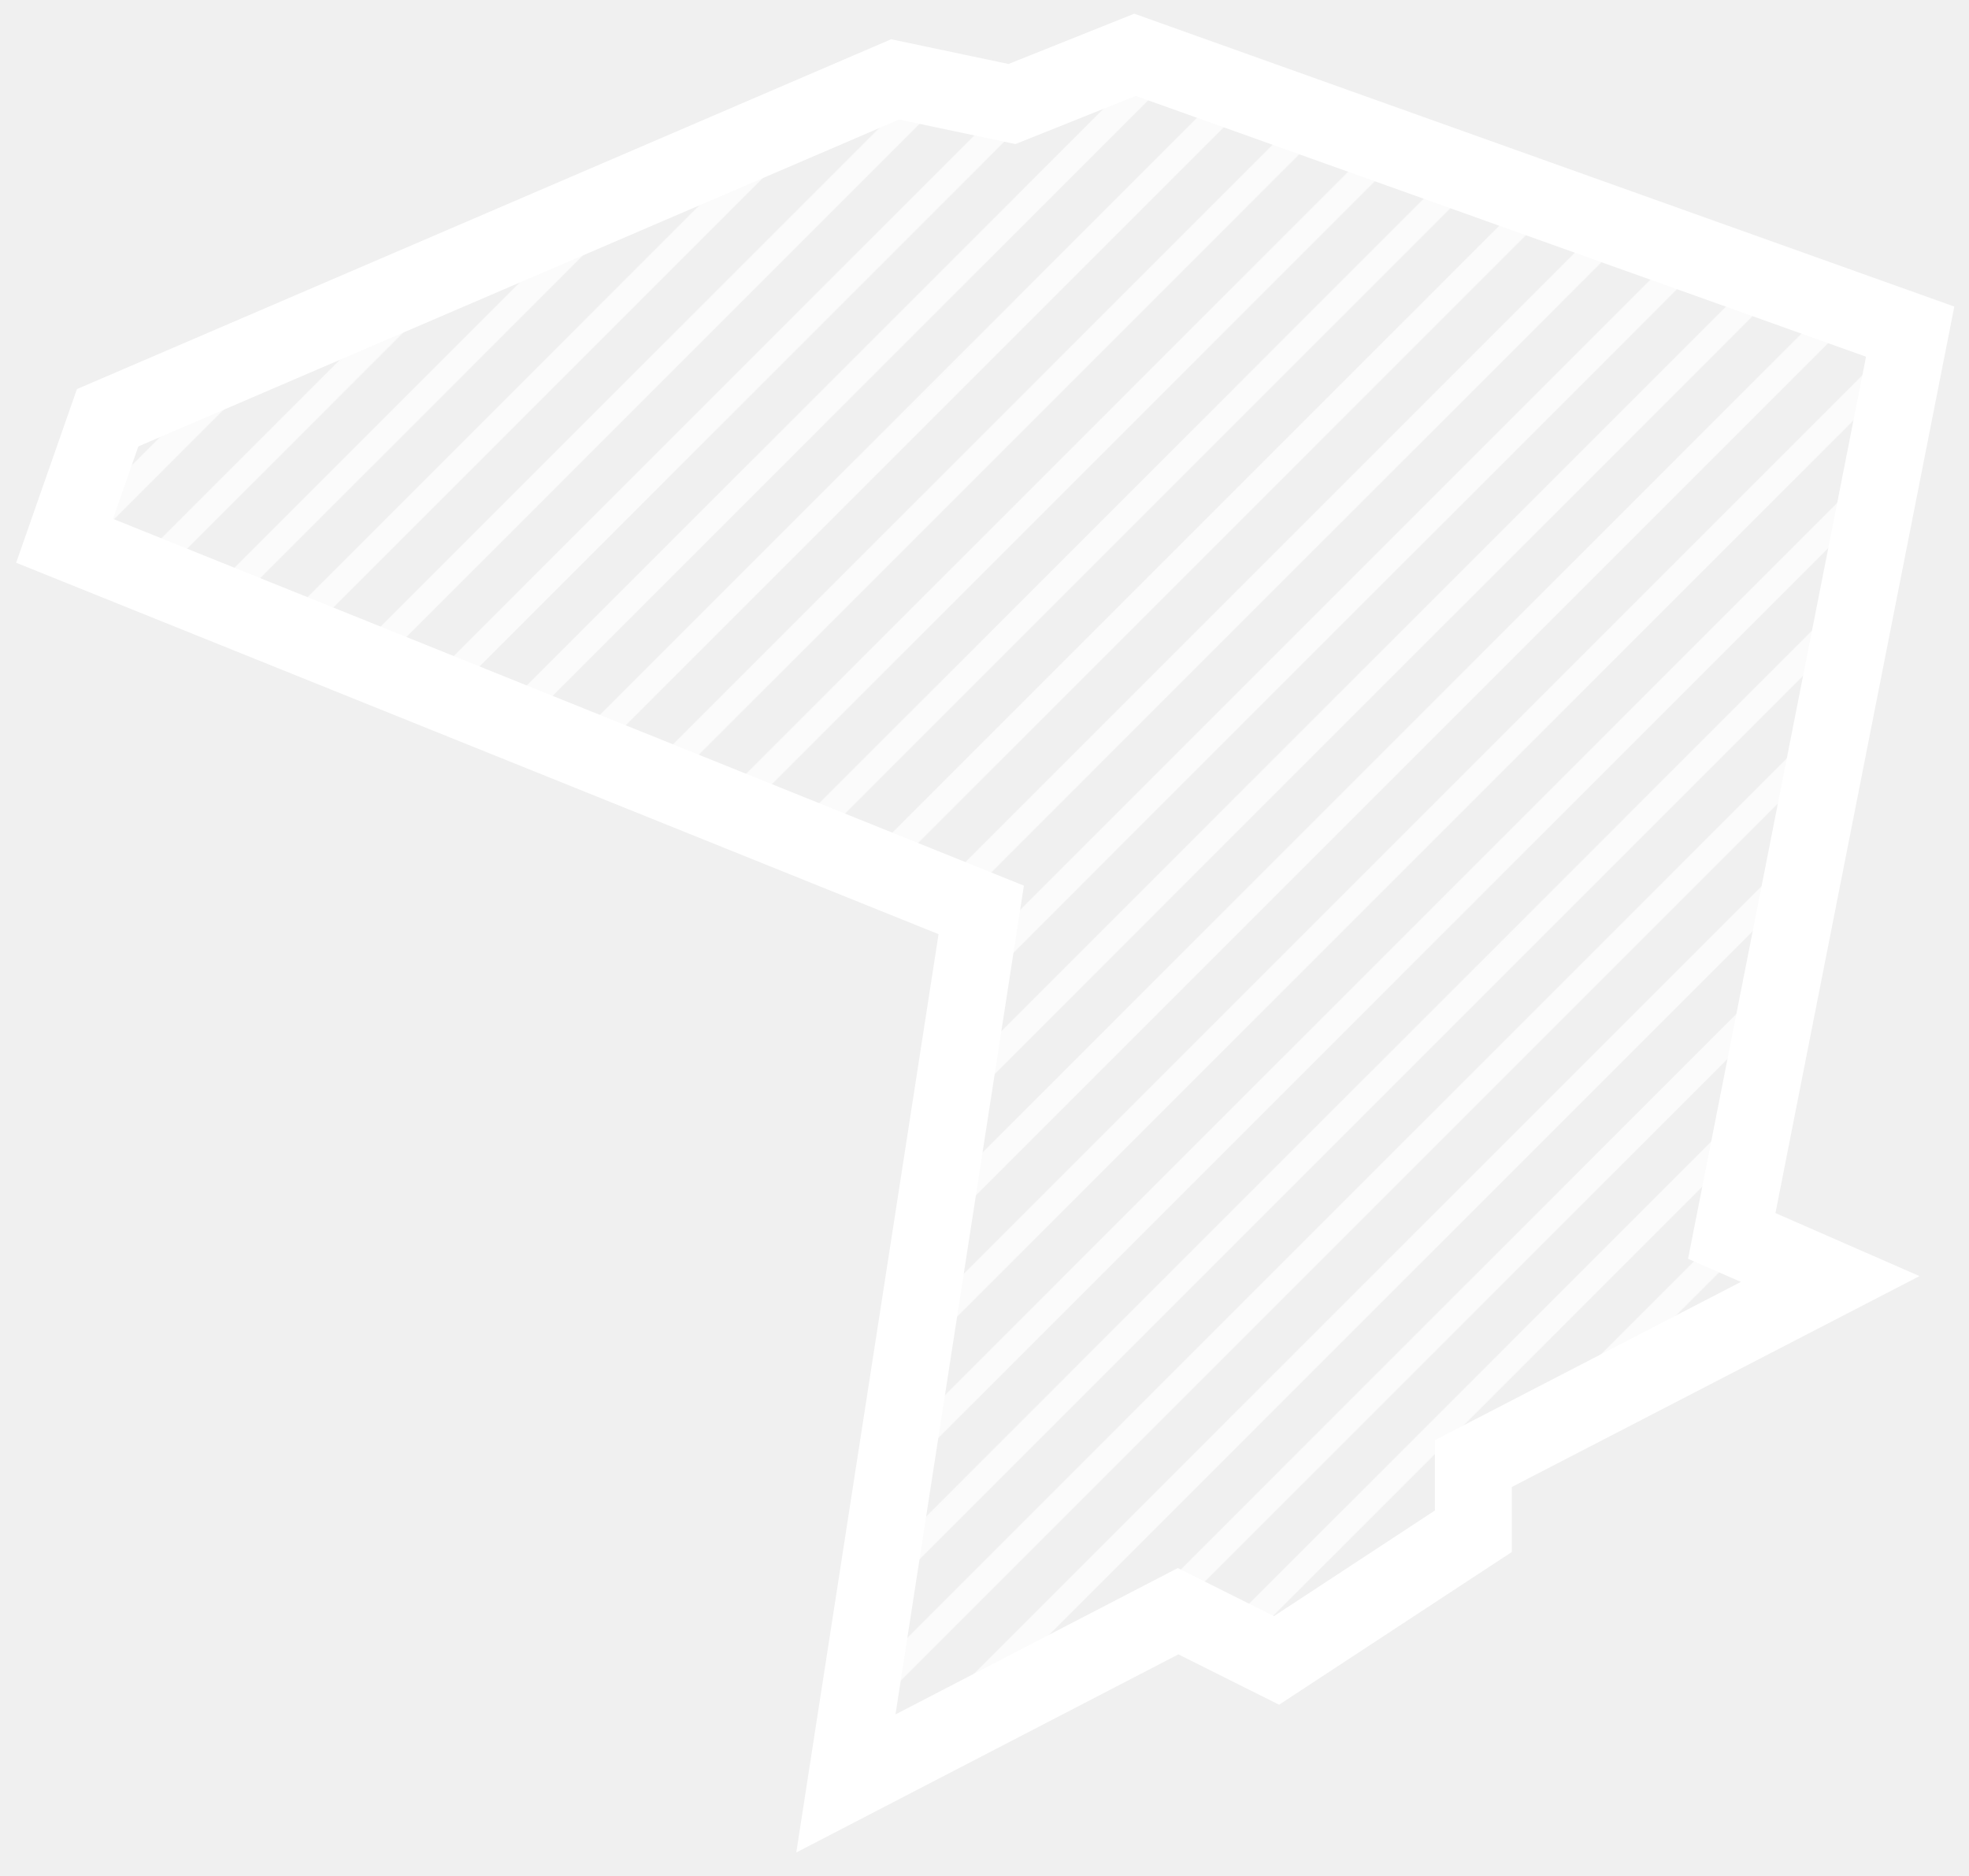
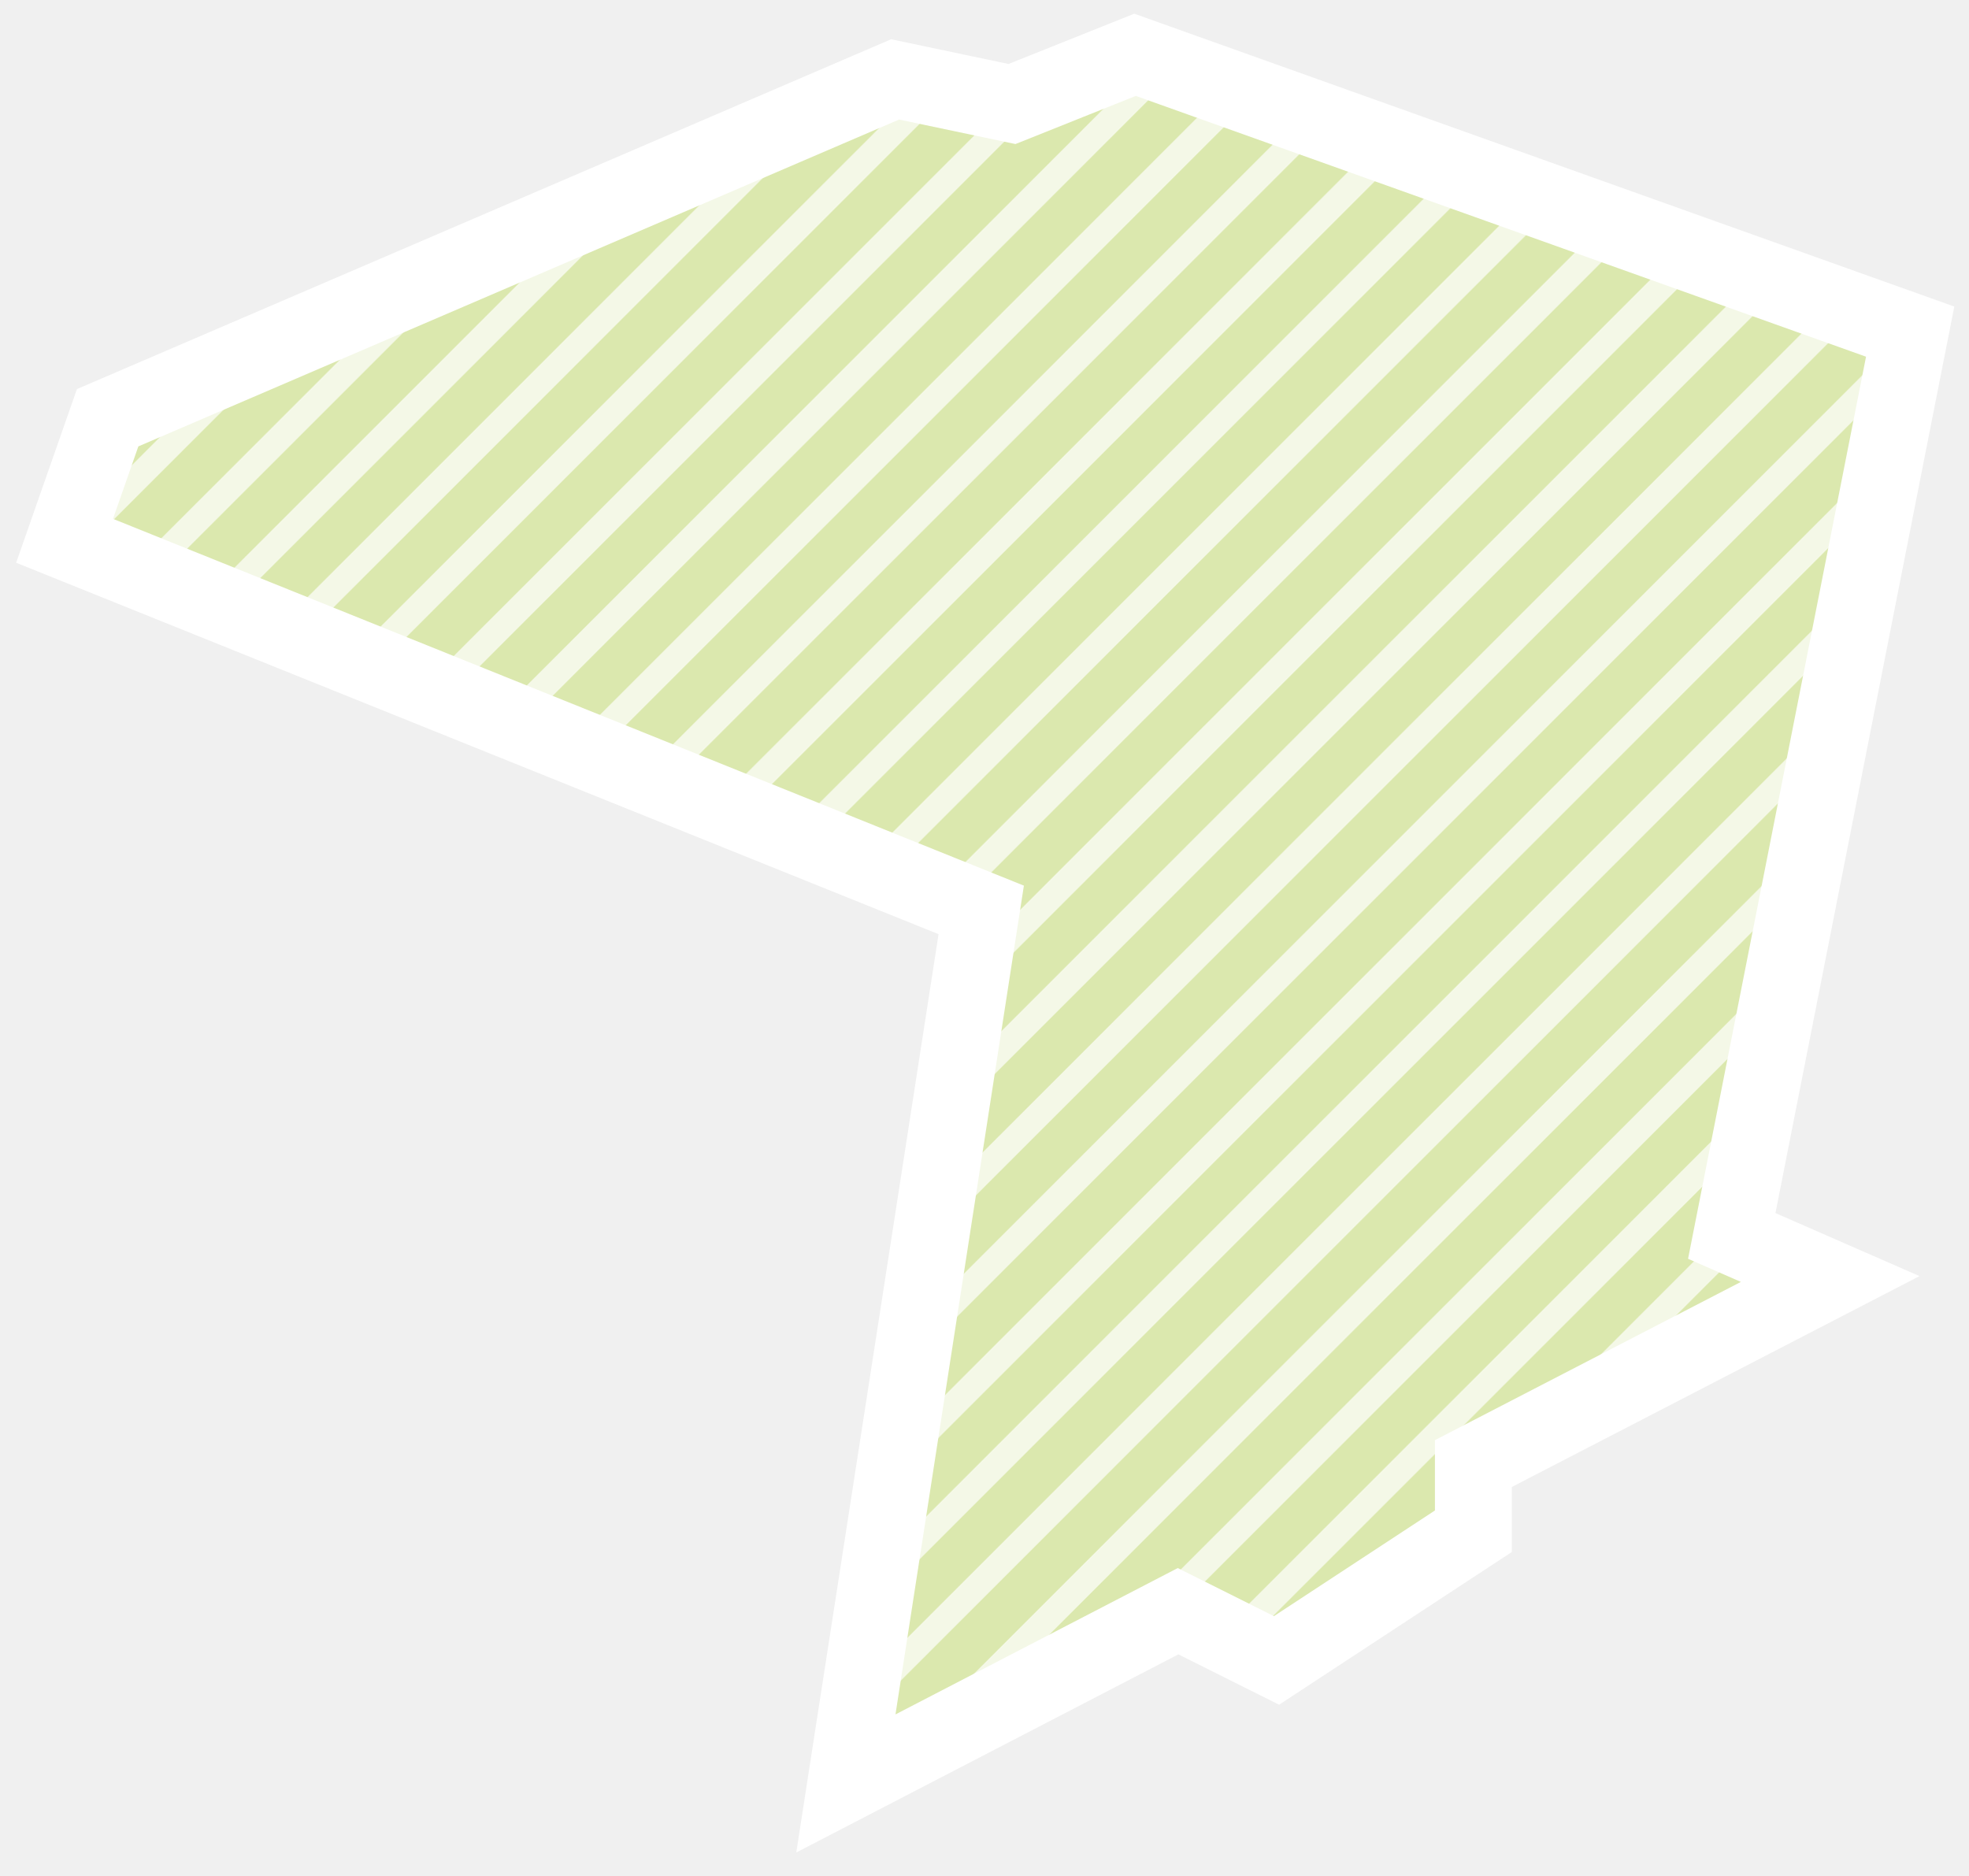
<svg xmlns="http://www.w3.org/2000/svg" version="1.1" x="0px" y="0px" viewBox="0 0 76.814 73.169" style="enable-background:new 0 0 76.814 73.169;" xml:space="preserve">
  <defs>
    <pattern id="linesPattern" patternUnits="userSpaceOnUse" width="4" height="4">
-       <rect width="4" height="4" fill="#bbdb4a" style="opacity:0.4;height:auto;overflow-x:visible;overflow-y:visible;width:auto;perspective-origin:0px 0px;-webkit-perspective-origin:0px 0px;transform-origin:0px 0px;-webkit-transform-origin:0px 0px;fill:#bbdb4a;" />
-       <path d="M 0,4 l 4,-4 M -1,1 l 2,-2 M 3,5 l 2,-2" stroke-width="1" shape-rendering="auto" stroke="#ffffff" stroke-linecap="square" style="opacity:0.7;height:auto;overflow-x:visible;overflow-y:visible;width:auto;perspective-origin:0px 0px;-webkit-perspective-origin:0px 0px;transform-origin:0px 0px;-webkit-transform-origin:0px 0px;stroke:#ffffff;stroke-linecap:square;stroke-width:1px;" />
+       <rect width="4" height="4" fill="#bbdb4a" style="opacity:0.4;overflow-x:visible;overflow-y:visible;perspective-origin:0px 0px;-webkit-perspective-origin:0px 0px;transform-origin:0px 0px;-webkit-transform-origin:0px 0px;fill:#bbdb4a;" />
+       <path d="M 0,4 l 4,-4 M -1,1 l 2,-2 M 3,5 l 2,-2" stroke-width="1" shape-rendering="auto" stroke="#ffffff" stroke-linecap="square" style="opacity:0.7;overflow-x:visible;overflow-y:visible;perspective-origin:0px 0px;-webkit-perspective-origin:0px 0px;transform-origin:0px 0px;-webkit-transform-origin:0px 0px;stroke:#ffffff;stroke-linecap:square;stroke-width:1px;" />
    </pattern>
  </defs>
  <g>
    <path style="fill-rule:evenodd;clip-rule:evenodd;fill:url(#linesPattern);stroke:#ffffff;stroke-width:3;stroke-miterlimit:10;" d="   M2.519,21.098l1.68-4.8l30.72-13.2l4.56,0.96l4.8-1.92l30.24,10.8l-6.96,35.28l3.84,1.68l-13.92,7.2v2.64l-7.68,5.04l-3.84-1.92   l-12.96,6.72l5.28-34.08L2.519,21.098z" />
  </g>
</svg>
